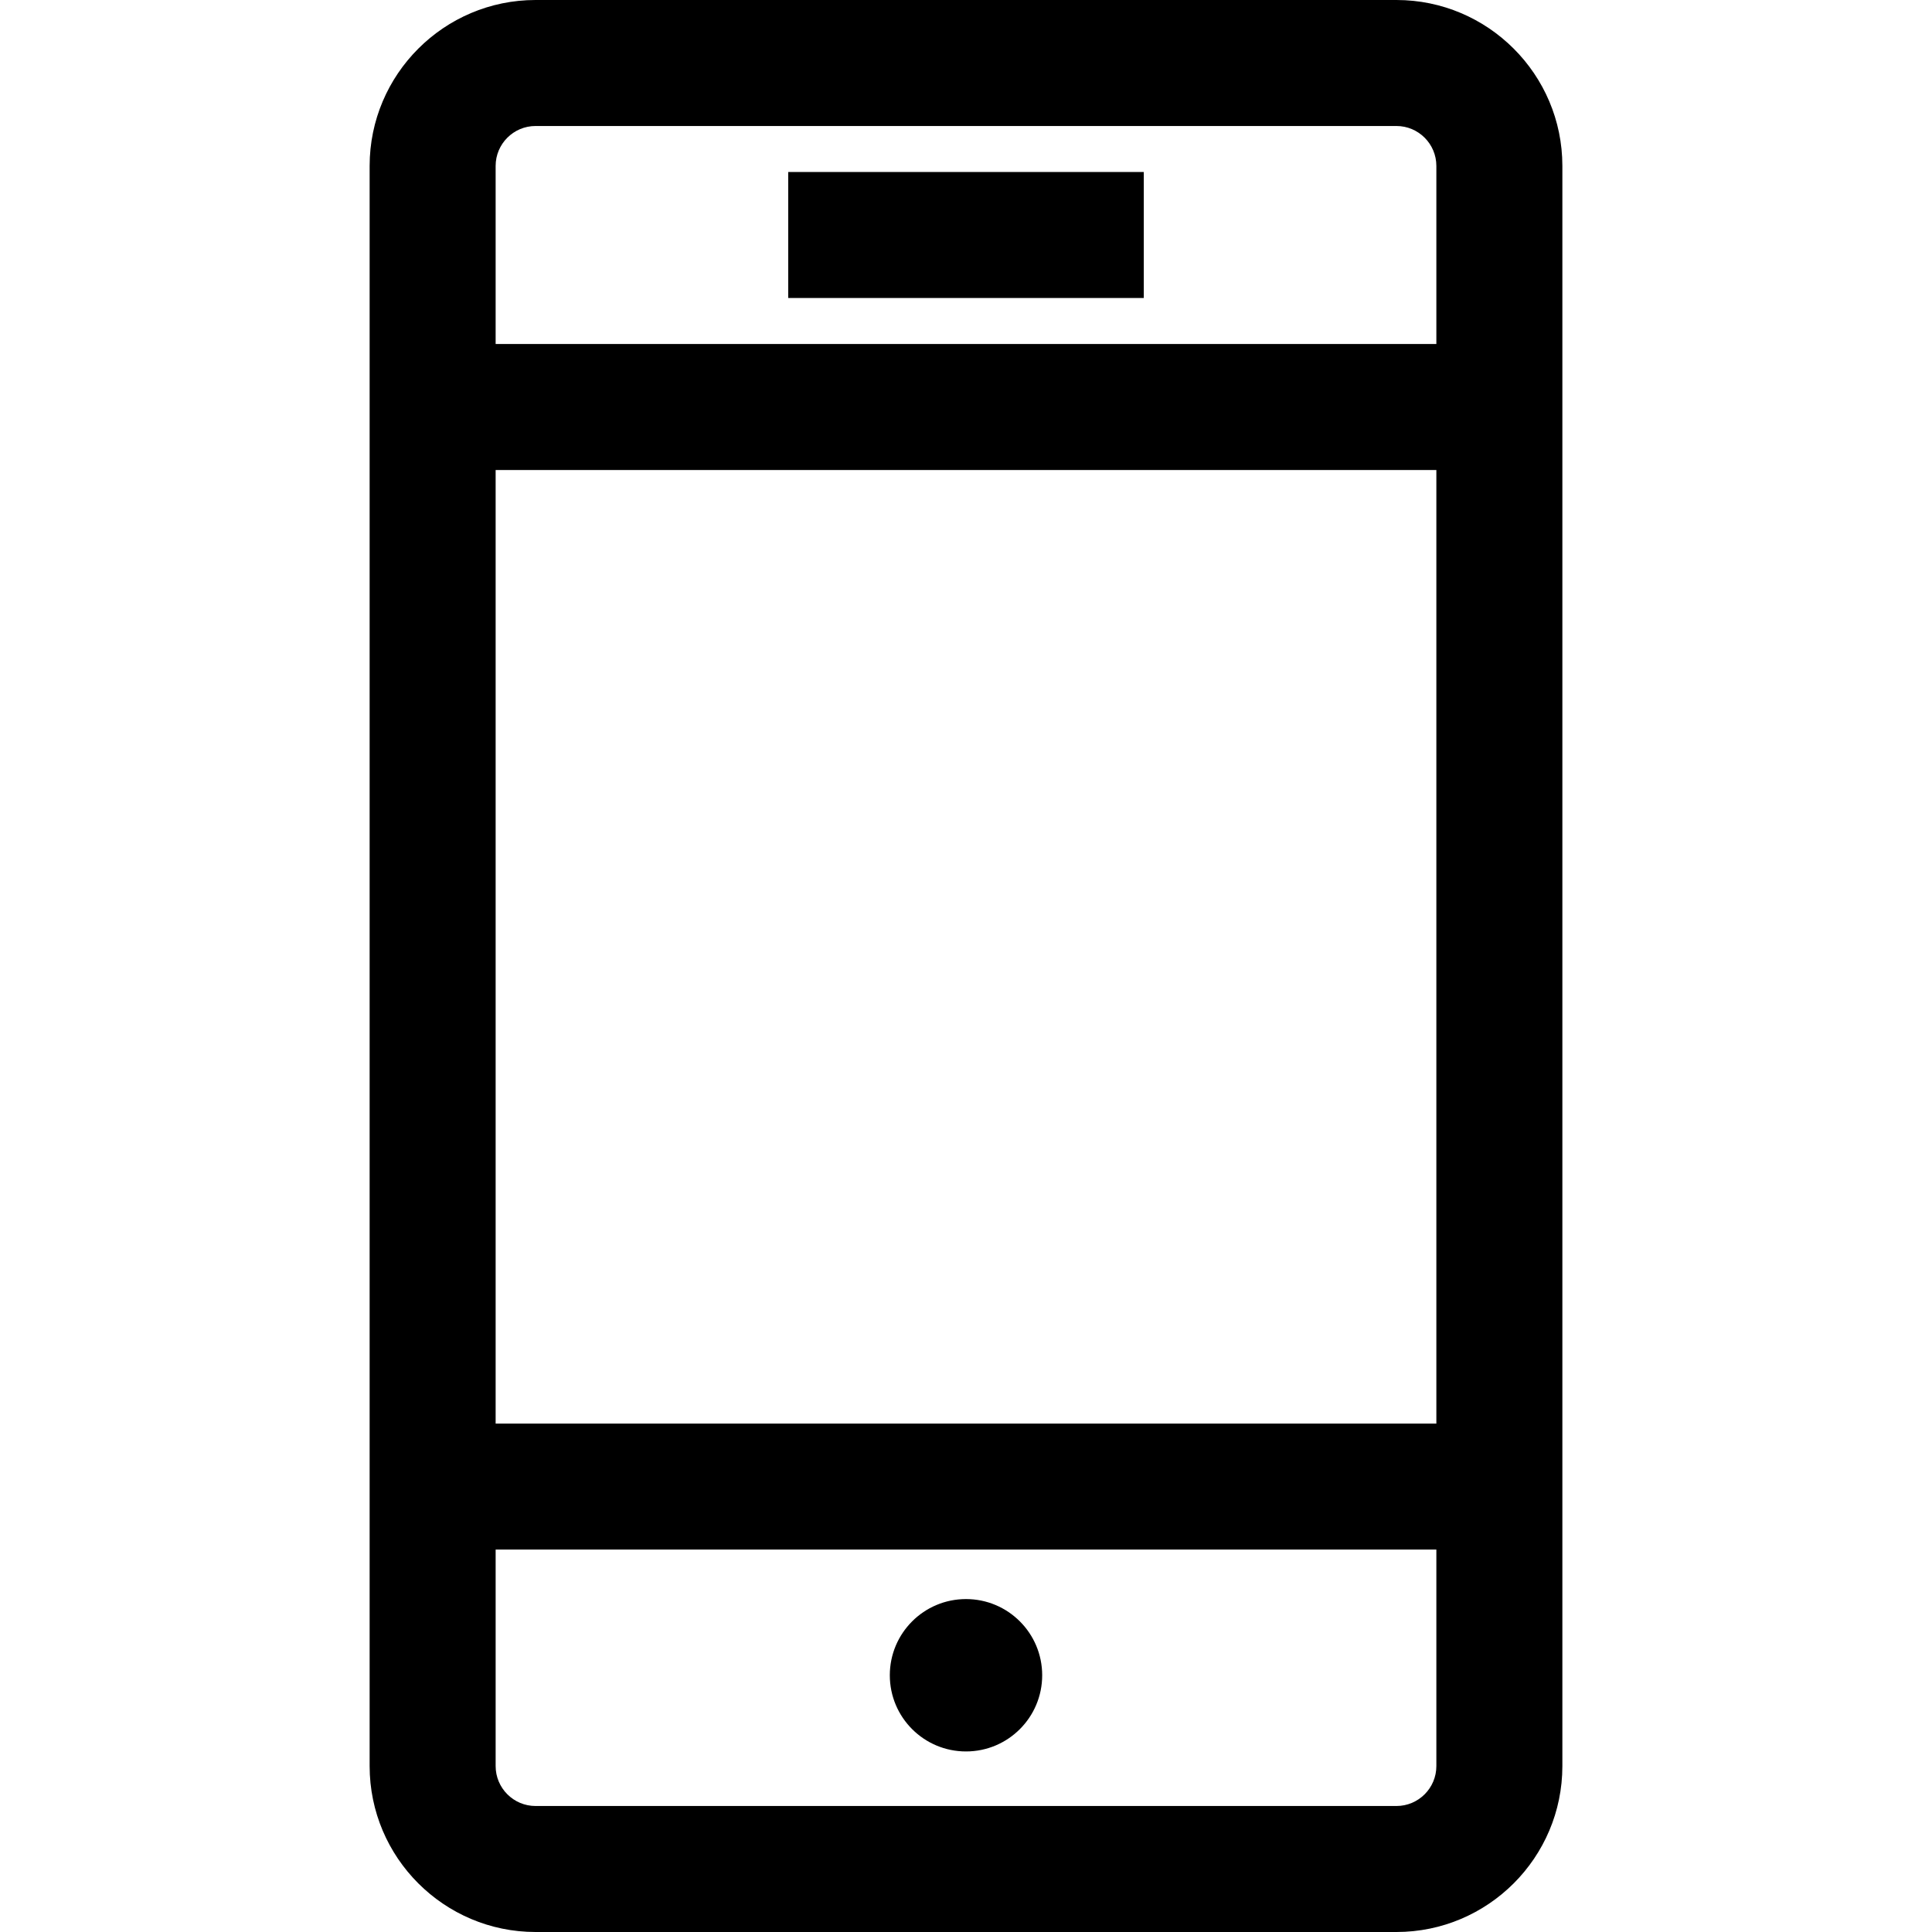
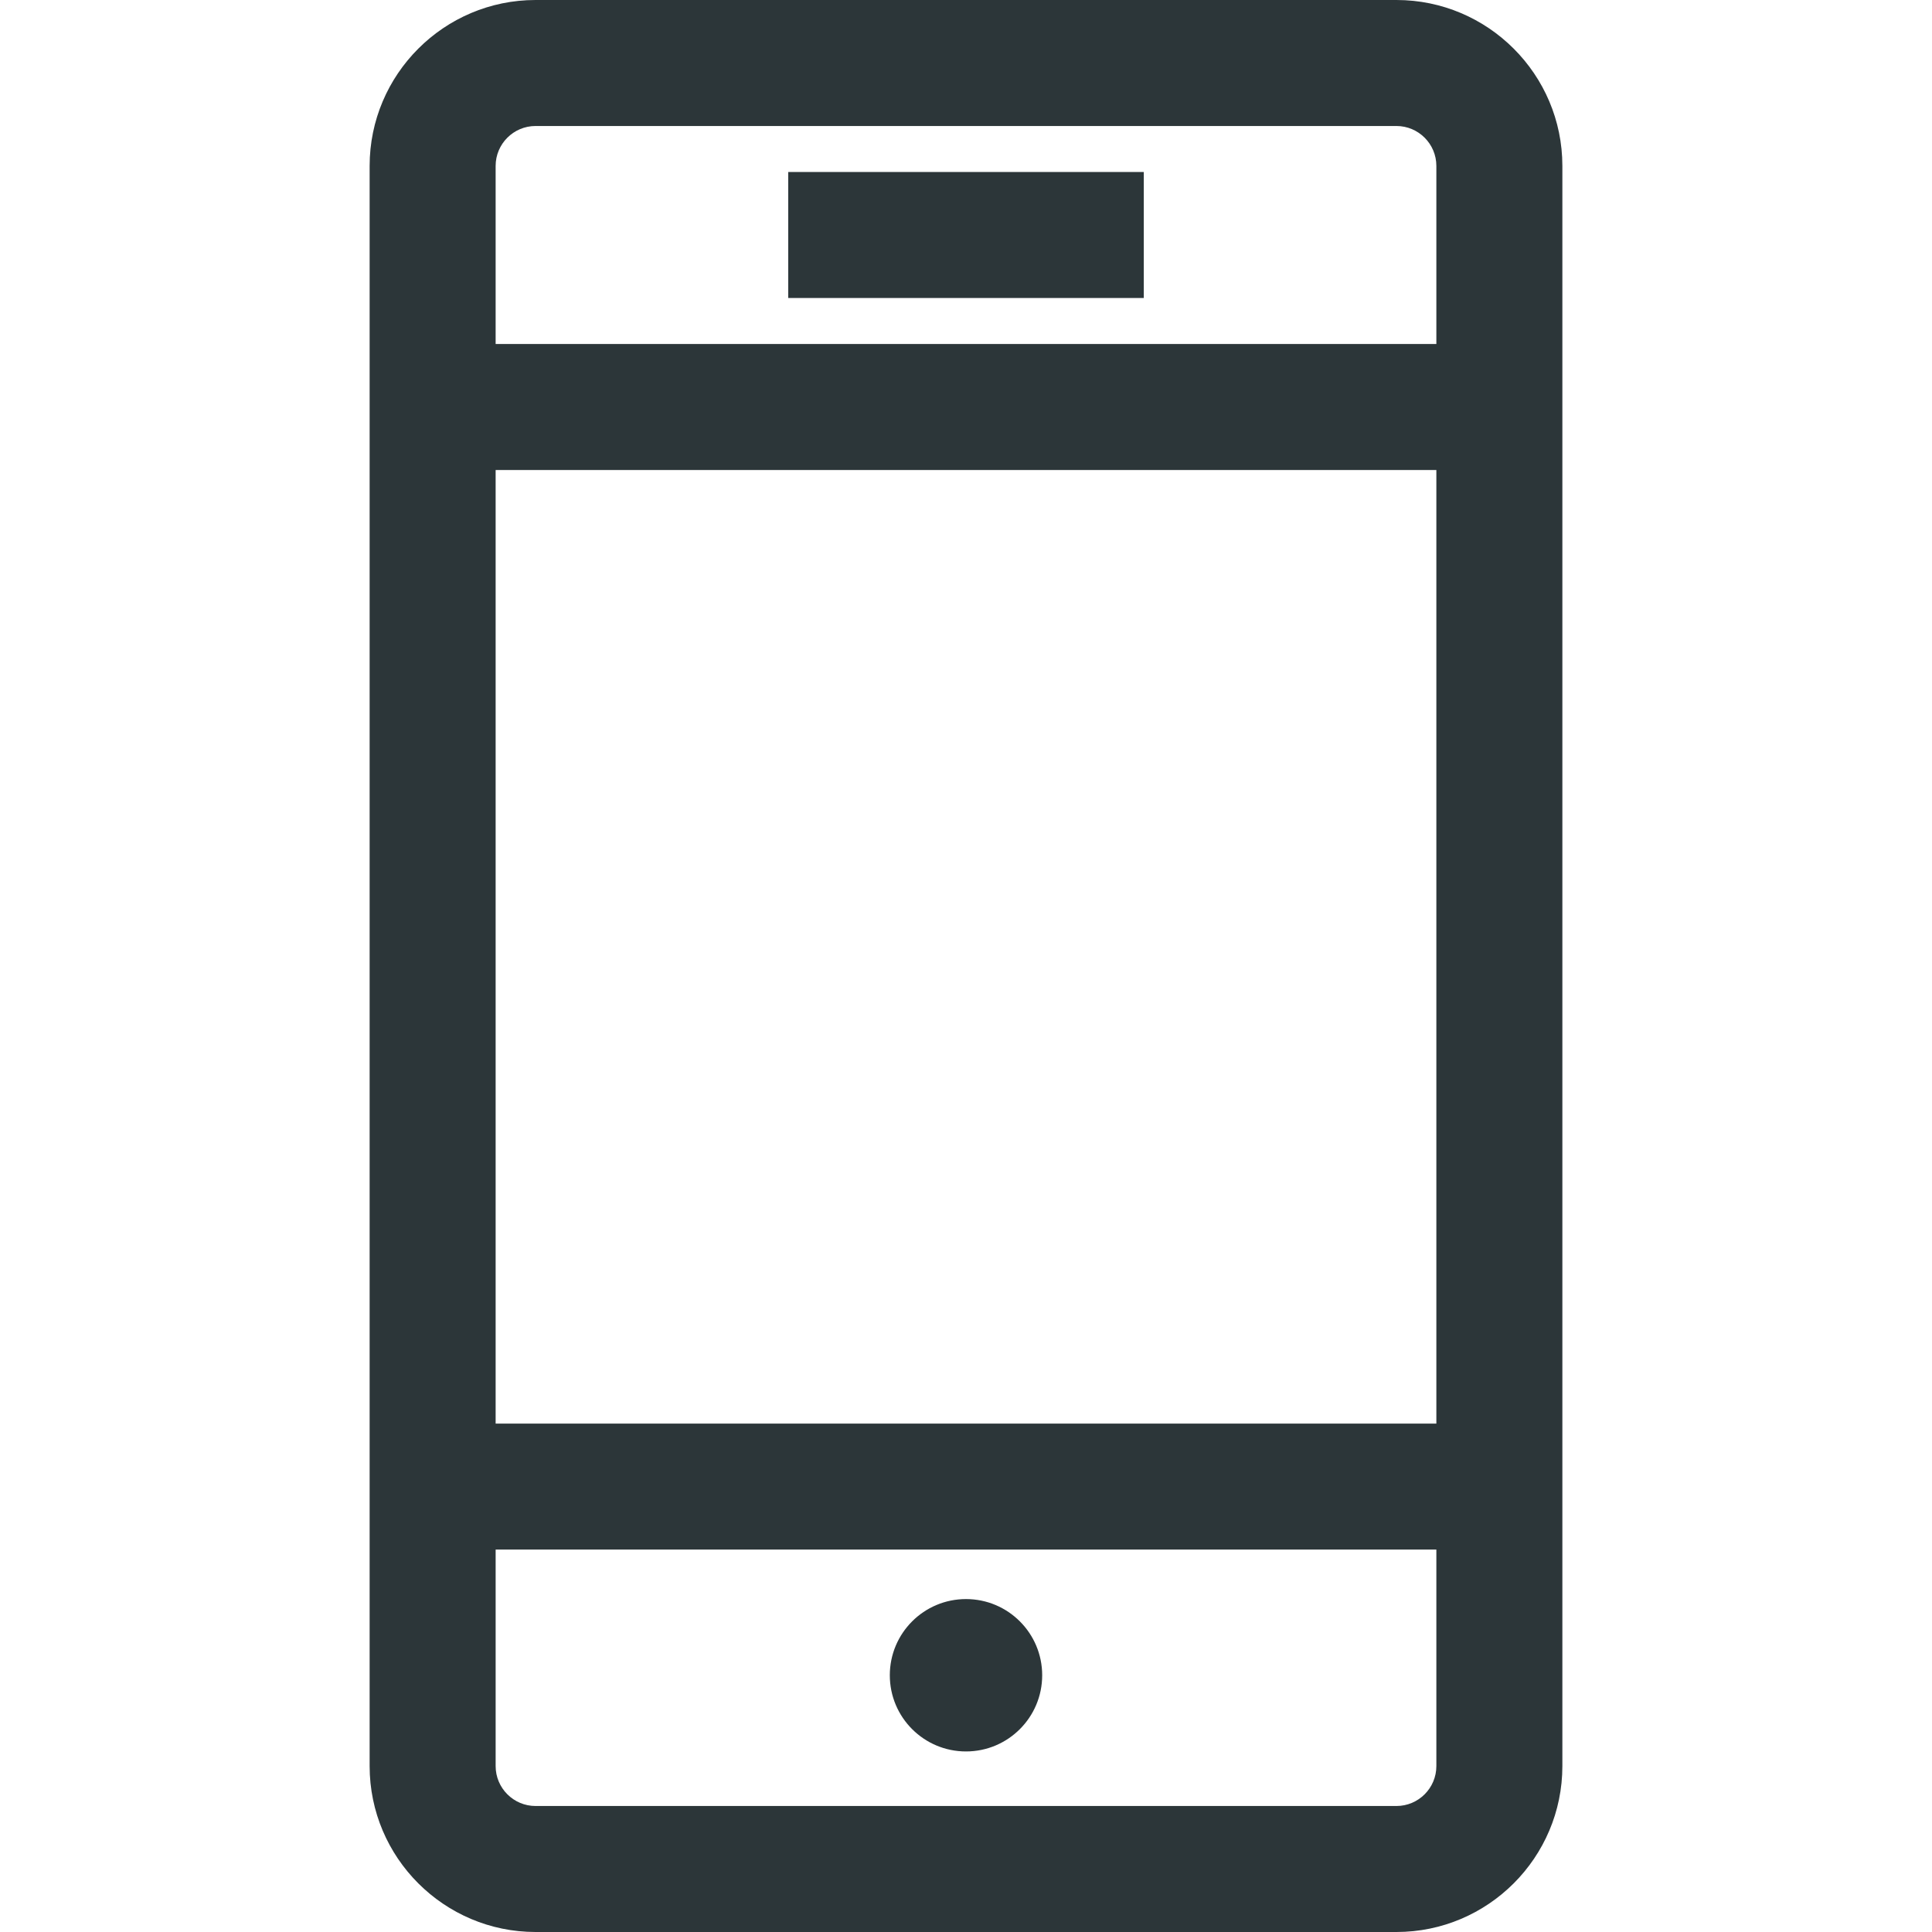
- <svg xmlns="http://www.w3.org/2000/svg" fill="#000000" version="1.1" id="Layer_1" viewBox="0 0 511.999 511.999" xml:space="preserve">
+ <svg xmlns="http://www.w3.org/2000/svg" fill="#2C3639" version="1.1" id="Layer_1" viewBox="0 0 511.999 511.999" xml:space="preserve">
  <g>
    <g>
      <path d="M370.07,0H141.928c-24.247,0-43.971,19.725-43.971,43.971v424.057c0,24.245,19.725,43.971,43.971,43.971h228.144    c24.245,0,43.971-19.725,43.971-43.971V43.971C414.041,19.725,394.317,0,370.07,0z M380.65,468.029    c0,5.833-4.745,10.579-10.579,10.579H141.928c-5.833,0-10.579-4.746-10.579-10.579v-57.376H380.65V468.029z M380.65,377.262    H131.348V124.555H380.65V377.262z M380.651,91.163H131.348V43.971c0-5.833,4.745-10.58,10.579-10.58h228.144    c5.833,0,10.579,4.746,10.579,10.58V91.163z" />
    </g>
  </g>
  <g>
    <g>
      <rect x="208.884" y="45.581" width="94.23" height="33.391" />
    </g>
  </g>
  <g>
    <g>
      <circle cx="255.999" cy="443.96" r="20.191" />
    </g>
  </g>
</svg>
